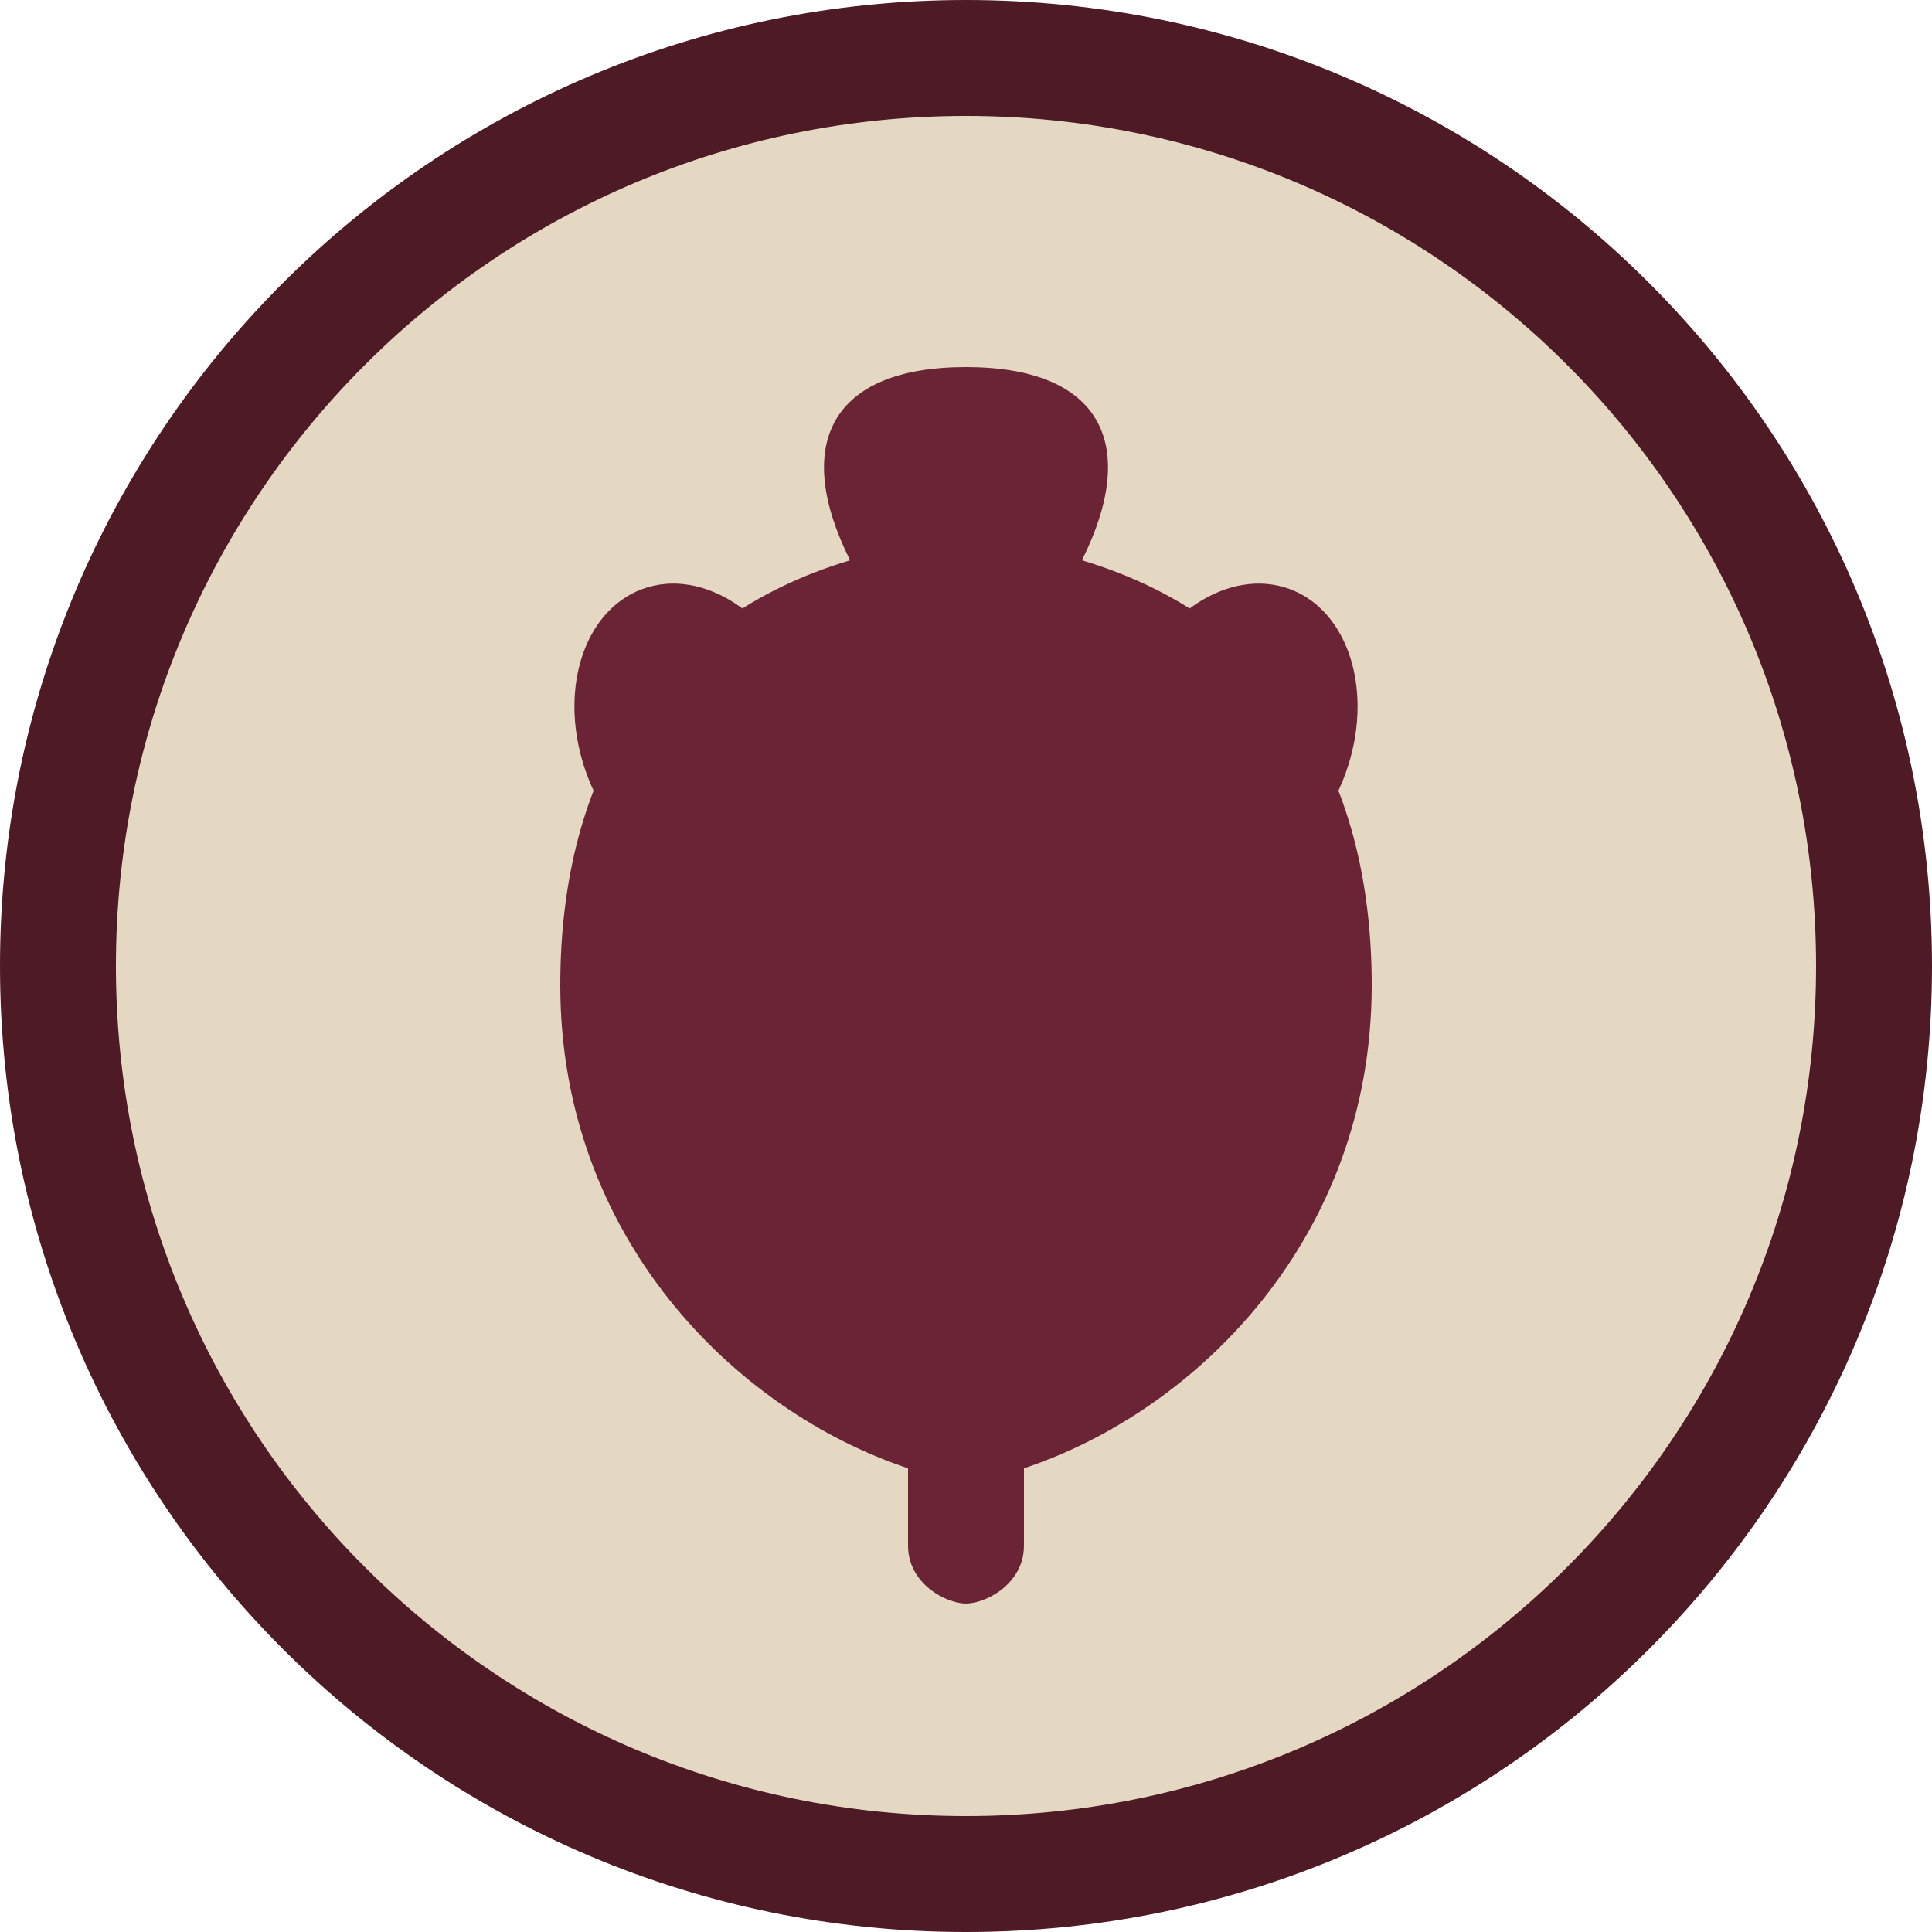
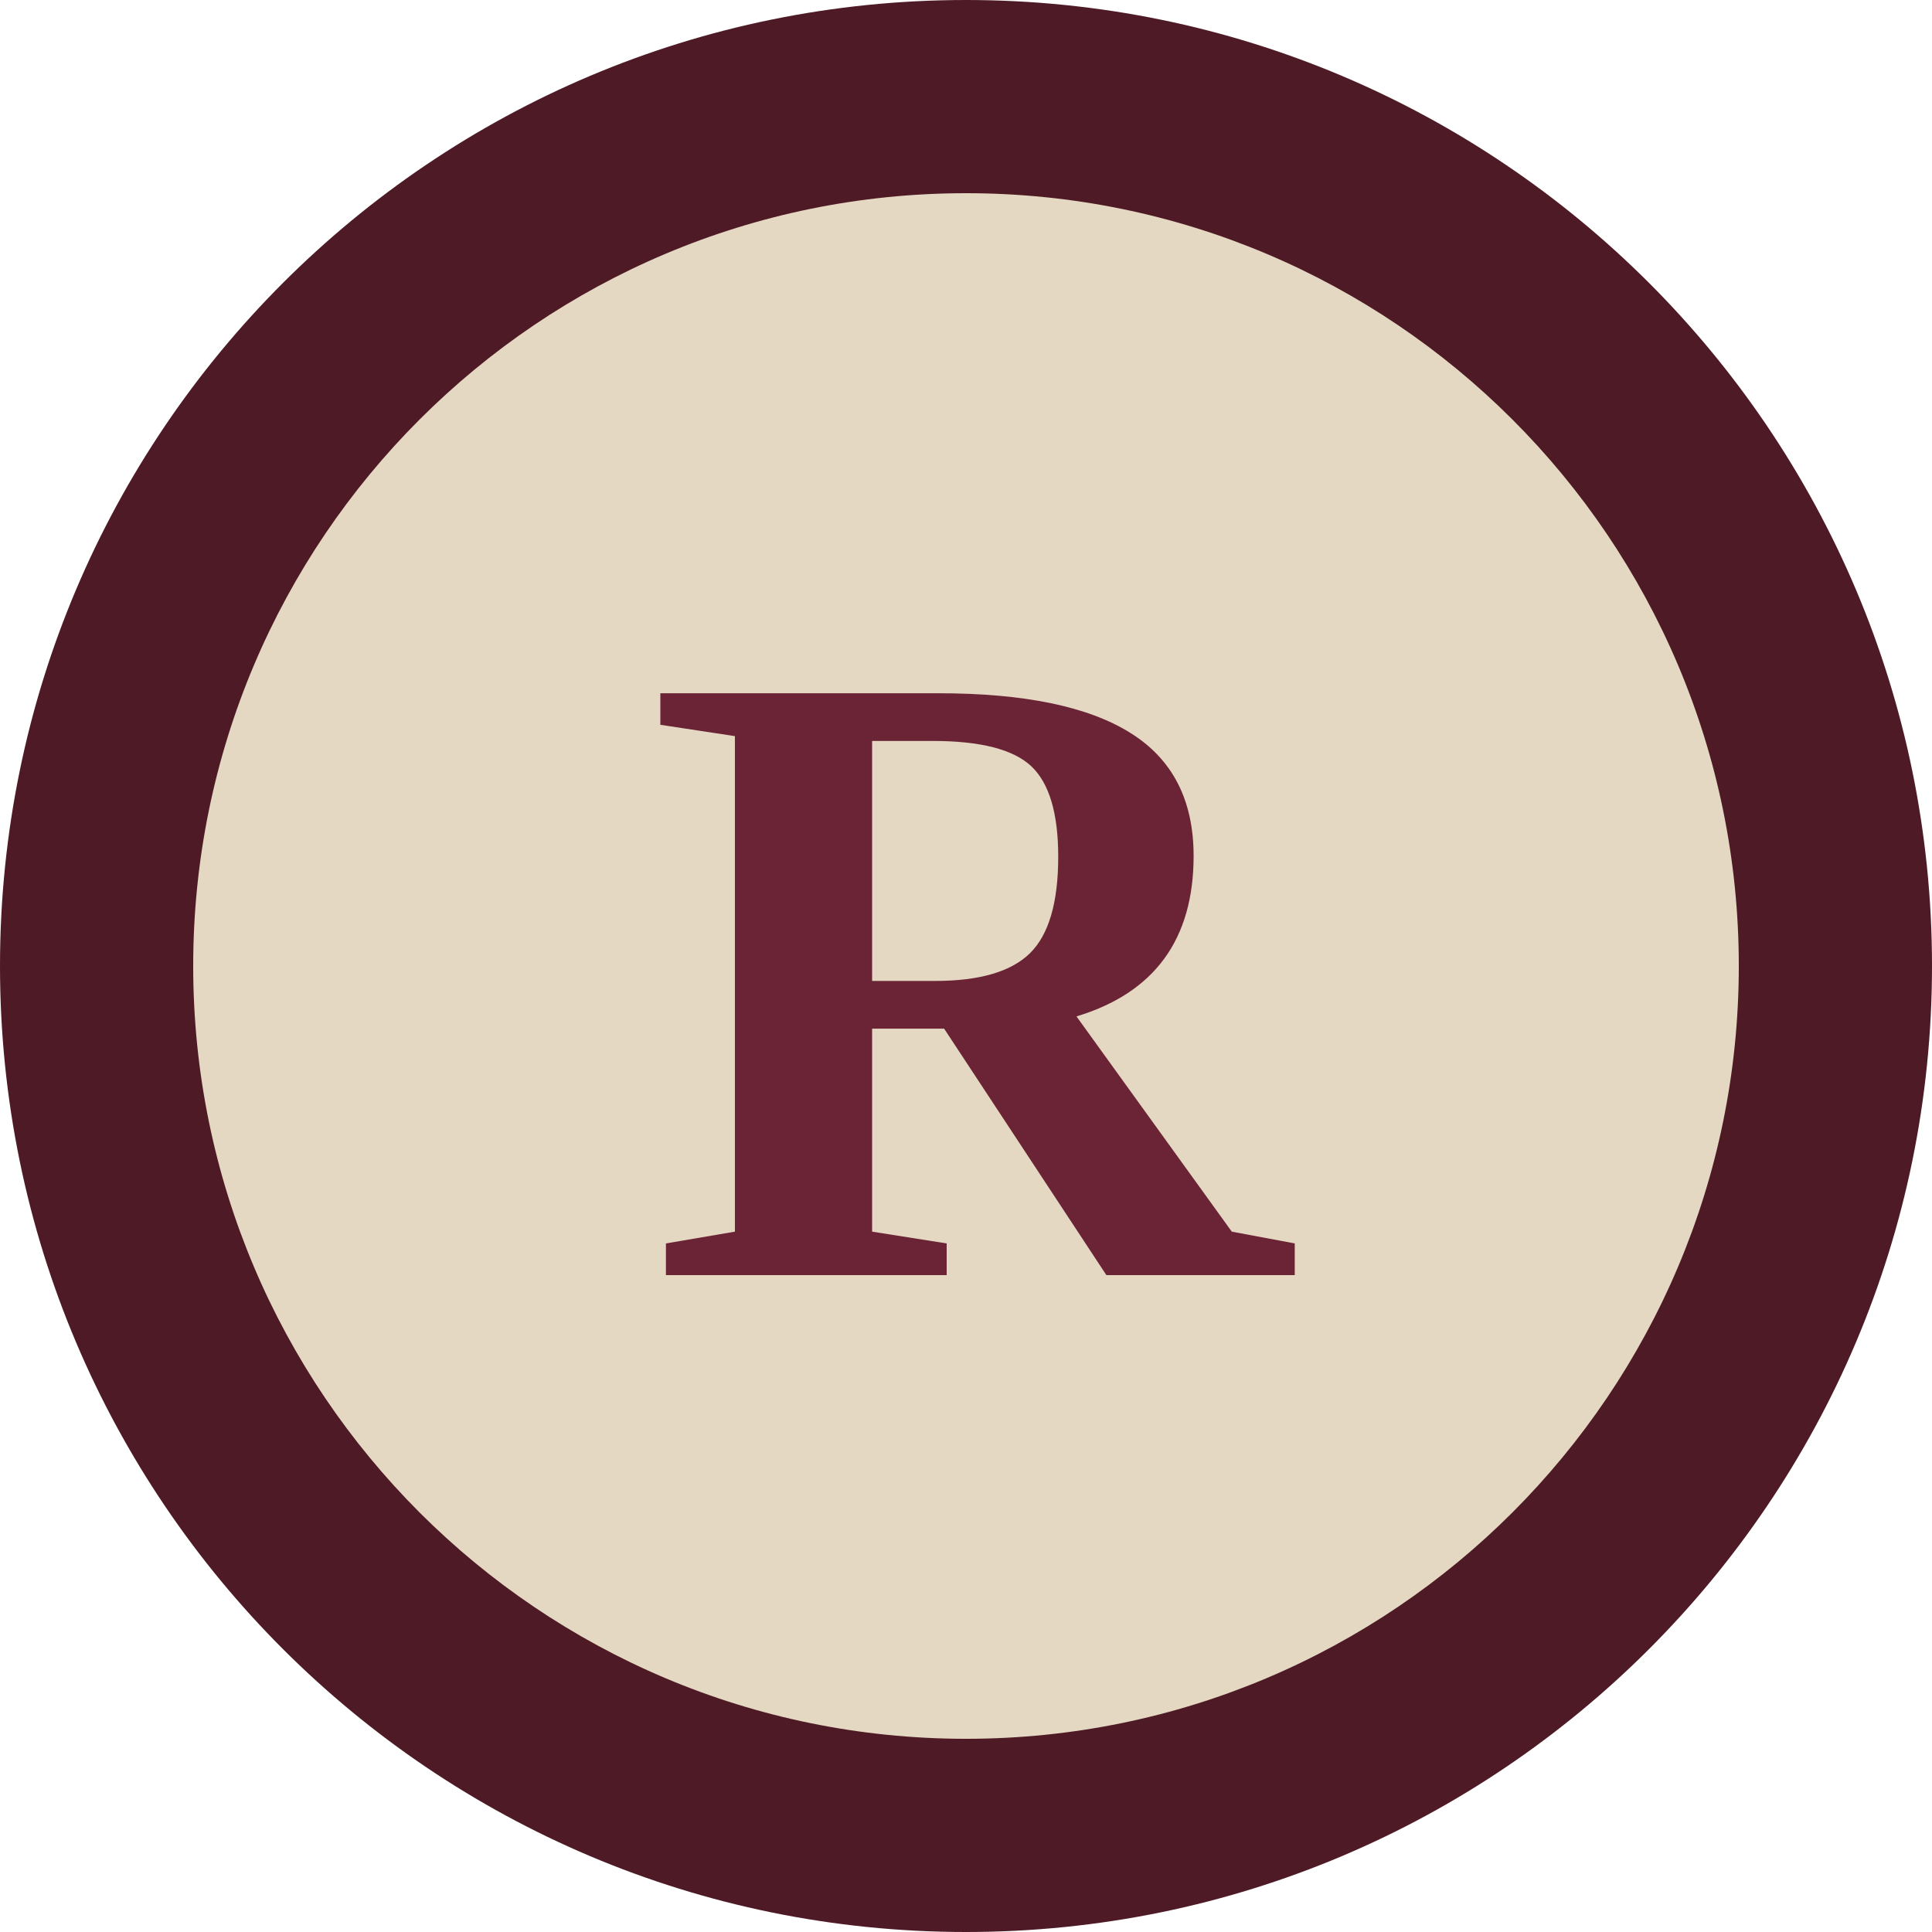
<svg xmlns="http://www.w3.org/2000/svg" viewBox="0 0 200 200" width="200" height="200">
  <circle cx="100" cy="100" r="100" fill="#4E1A26" />
-   <circle cx="100" cy="100" r="88" fill="#E5D8C2" />
-   <ellipse cx="128" cy="76" rx="12" ry="16" fill="#6B2436" transform="rotate(20 128 76)" />
-   <ellipse cx="72" cy="76" rx="12" ry="16" fill="#6B2436" transform="rotate(-20 72 76)" />
-   <path d="M100,38            C86,38 82,46 88,58            C68,64 58,80 58,102            C58,128 76,146 94,152            L94,160            C94,164 98,166 100,166            C102,166 106,164 106,160            L106,152            C124,146 142,128 142,102            C142,80 132,64 112,58            C118,46 114,38 100,38            Z" fill="#6B2436" />
+   <circle cx="100" cy="100" r="80" fill="#E5D8C2" />
+   <text x="100" y="132" text-anchor="middle" font-family="Georgia, 'Times New Roman', serif" font-weight="700" font-size="92" fill="#6B2436">R</text>
</svg>
